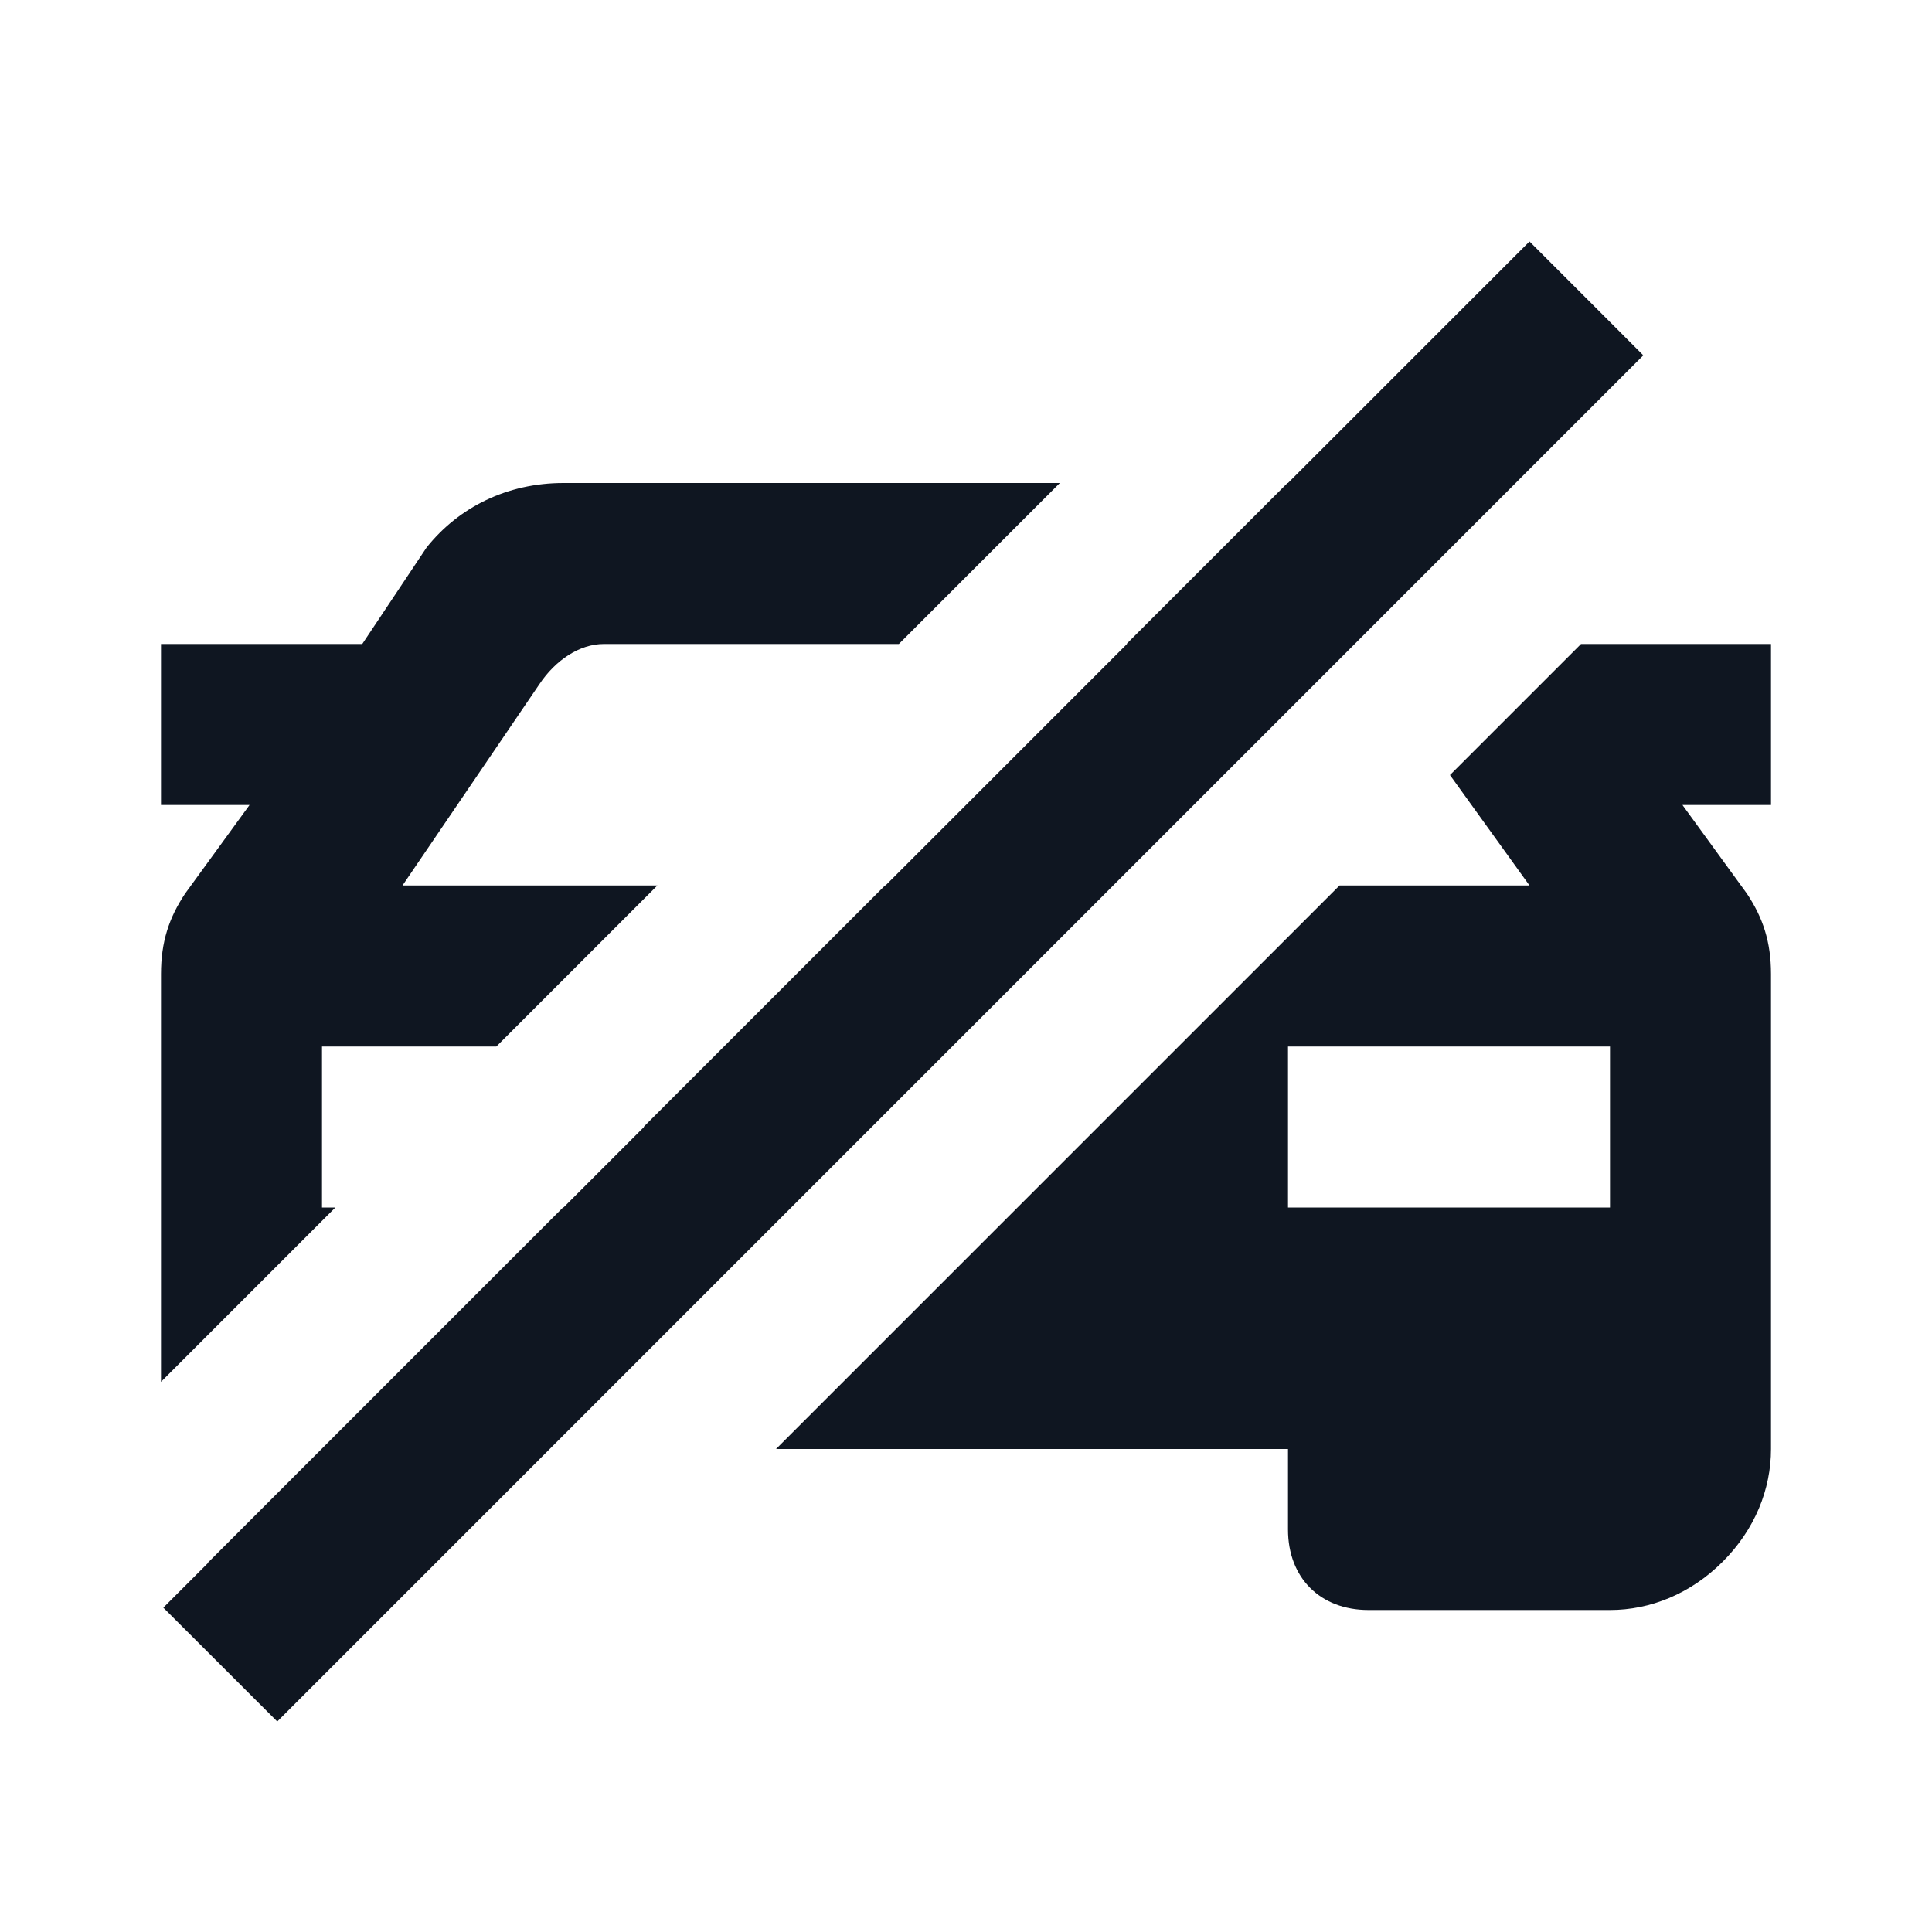
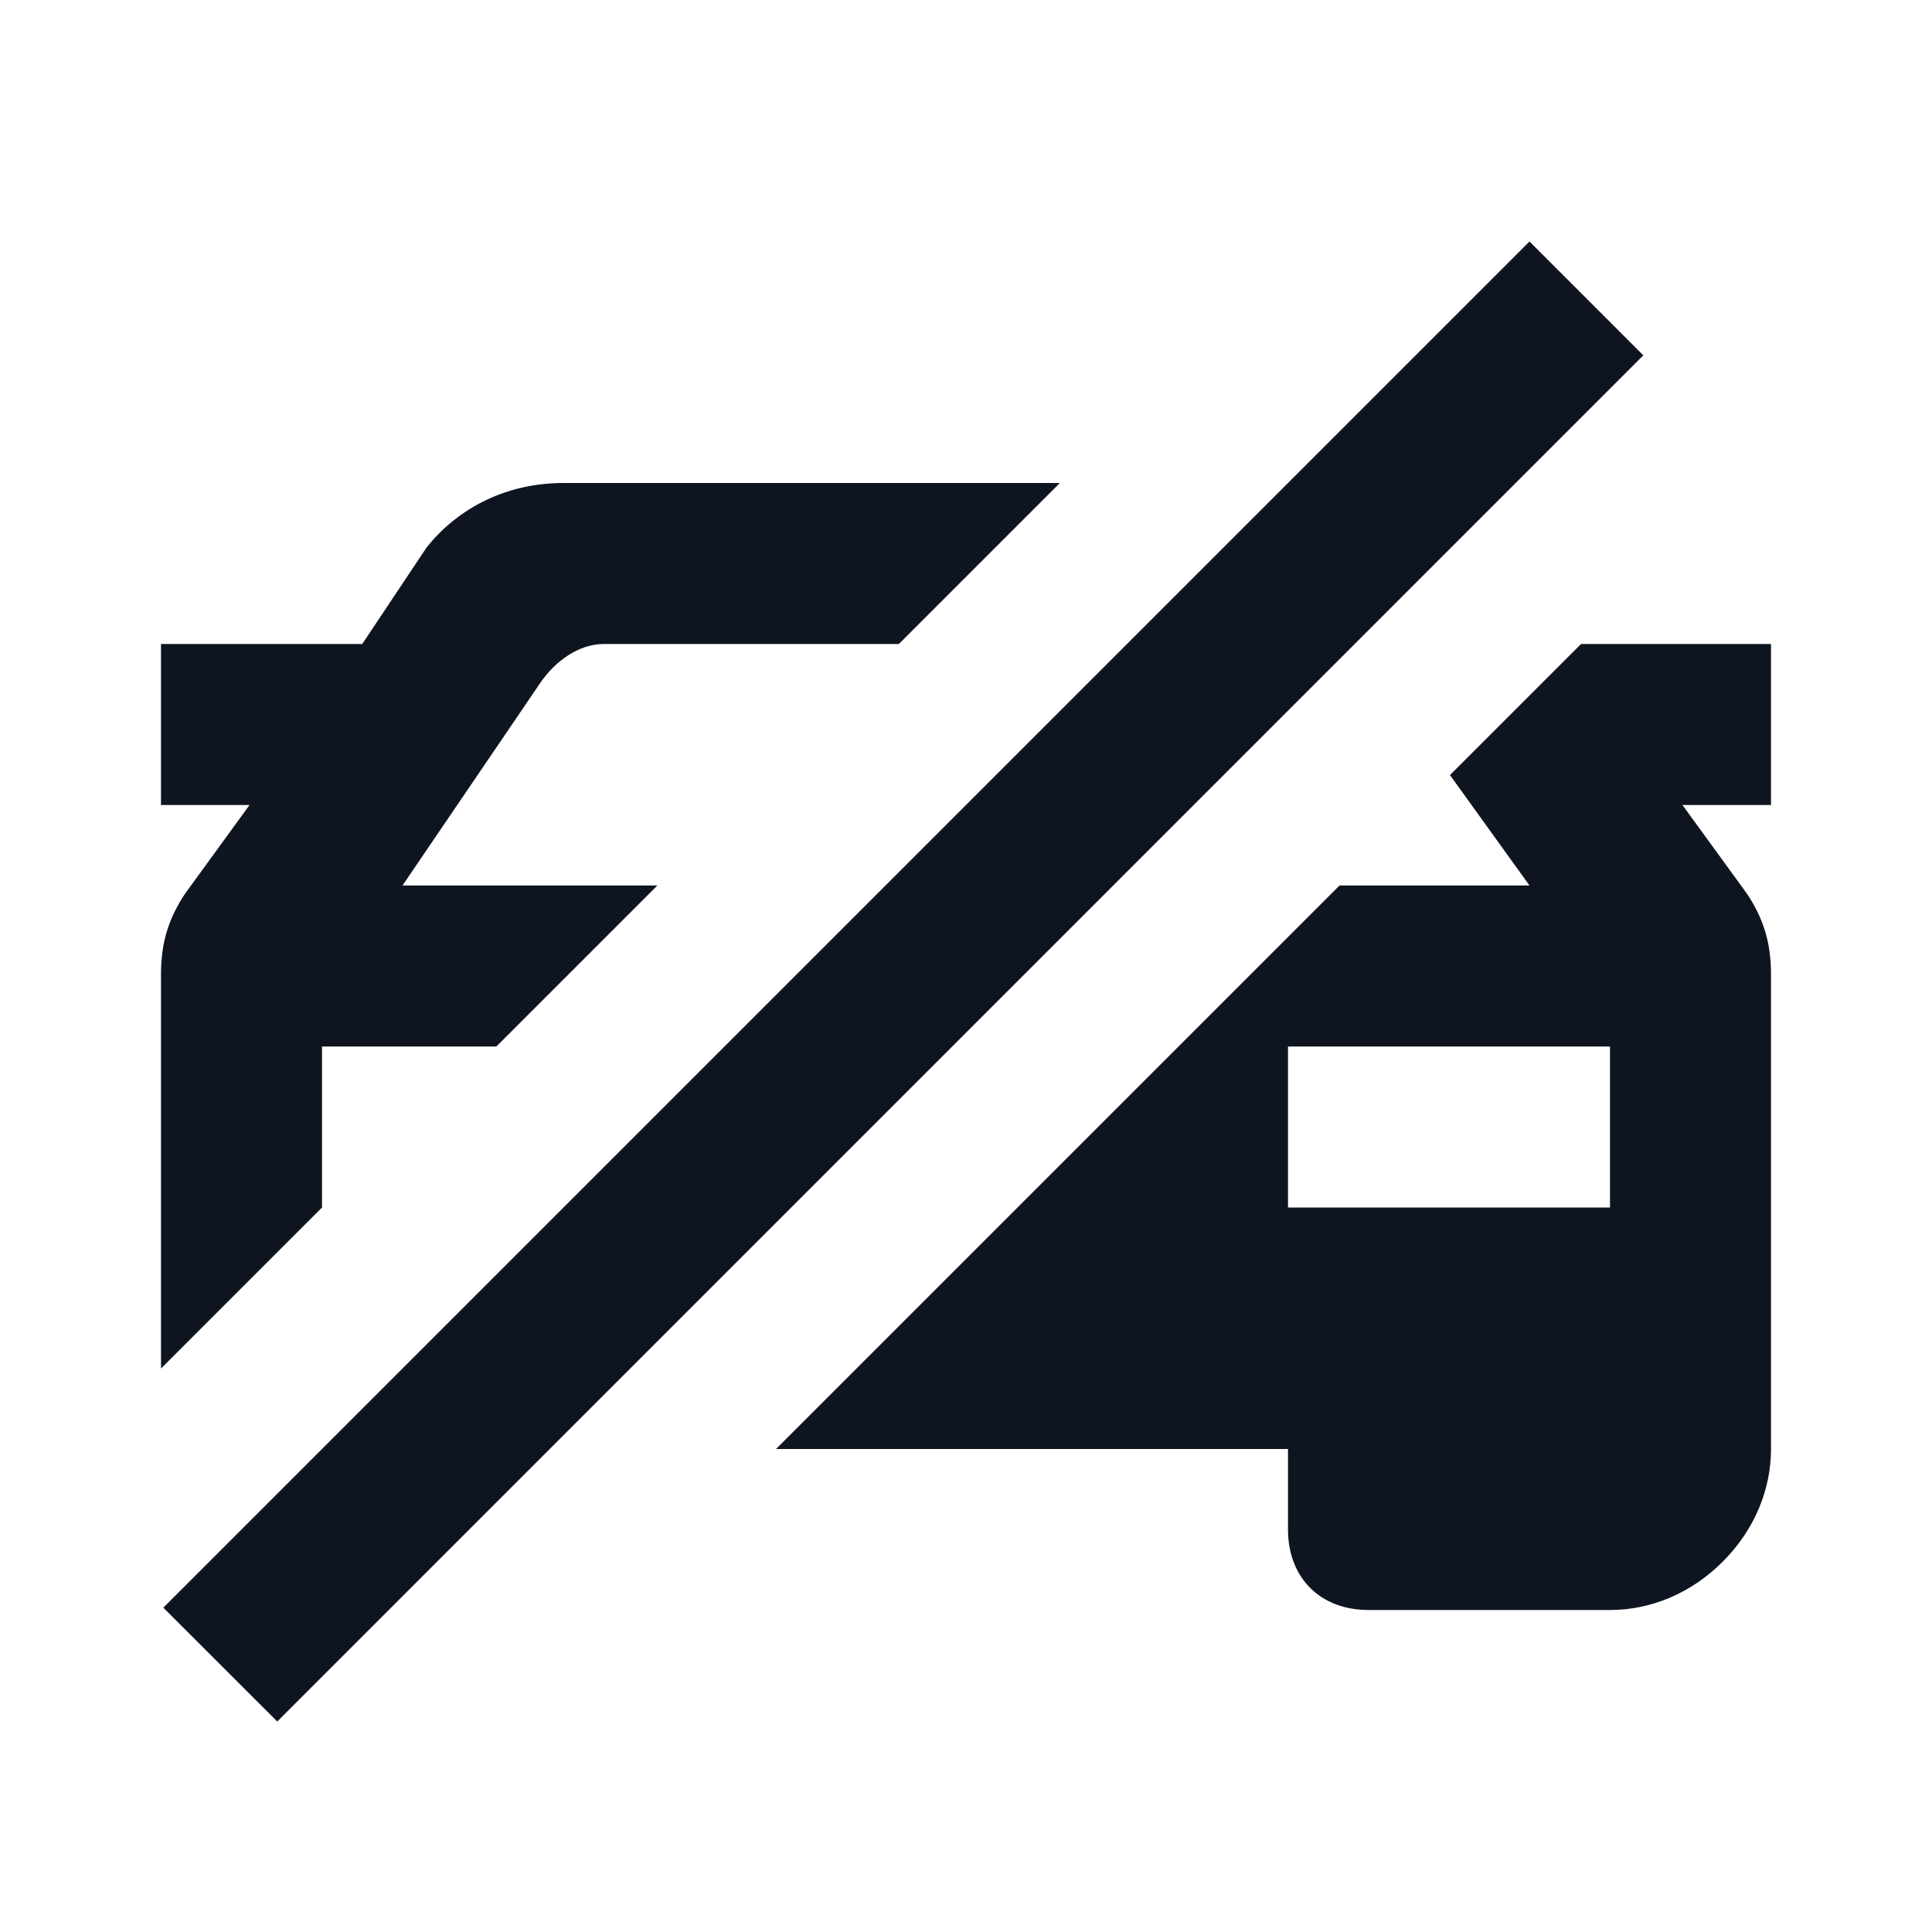
<svg xmlns="http://www.w3.org/2000/svg" width="24" height="24" viewBox="0 0 24 24" fill="none">
-   <path d="M19 3L20.414 4.414L3.444 21.385L2.029 19.971L19 3Z" fill="#0F1621" />
-   <path d="M18.31 6.502C17.933 6.183 17.447 6 16.9 6H15.994L13.994 8H16.4C16.513 8 16.625 8.028 16.733 8.079L18.31 6.502Z" fill="#0F1621" />
-   <path fill-rule="evenodd" clip-rule="evenodd" d="M16.64 11H19L18.012 9.628L19.64 8H22V10H20.9L21.7 11.1C21.9 11.4 22 11.7 22 12.1V18C22 18.5 21.8 19 21.4 19.4C21 19.8 20.5 20 20 20H17C16.4 20 16 19.6 16 19V18H9.64L16.64 11ZM20 15H16V13H20V15Z" fill="#0F1621" />
-   <path d="M13.812 11H10.994L8 13.994V15H6.994L2.585 19.41C2.947 19.774 3.448 20 4 20H4.812L13.812 11Z" fill="#0F1621" />
-   <path d="M7 6H13.166L11.166 8H7.5C7.2 8 6.9 8.2 6.7 8.5L5 11H8.166L6.166 13H4V15H4.166L2 17.166V12.1C2 11.7 2.1 11.4 2.3 11.1L3.1 10H2V8H4.5L5.3 6.8C5.7 6.3 6.3 6 7 6Z" fill="#0F1621" />
+   <path d="M16.64 11H19L18.012 9.628L19.64 8H22V10H20.9L21.7 11.1C21.9 11.4 22 11.7 22 12.1V18C22 18.5 21.8 19 21.4 19.4C21 19.8 20.5 20 20 20H17C16.4 20 16 19.6 16 19V18H9.64L16.64 11ZM20 15V13H16V15H20Z" fill="#0E1520" />
+   <path d="M7 6H13.166L11.166 8H7.5C7.2 8 6.9 8.2 6.7 8.5L5 11H8.166L6.166 13H4V15L2 17V12.1C2 11.7 2.1 11.4 2.3 11.1L3.1 10H2V8H4.5L5.3 6.8C5.7 6.3 6.3 6 7 6Z" fill="#0E1520" />
+   <path d="M19 3L20.414 4.414L3.444 21.385L2.029 19.971L19 3Z" fill="#0E1520" />
</svg>
